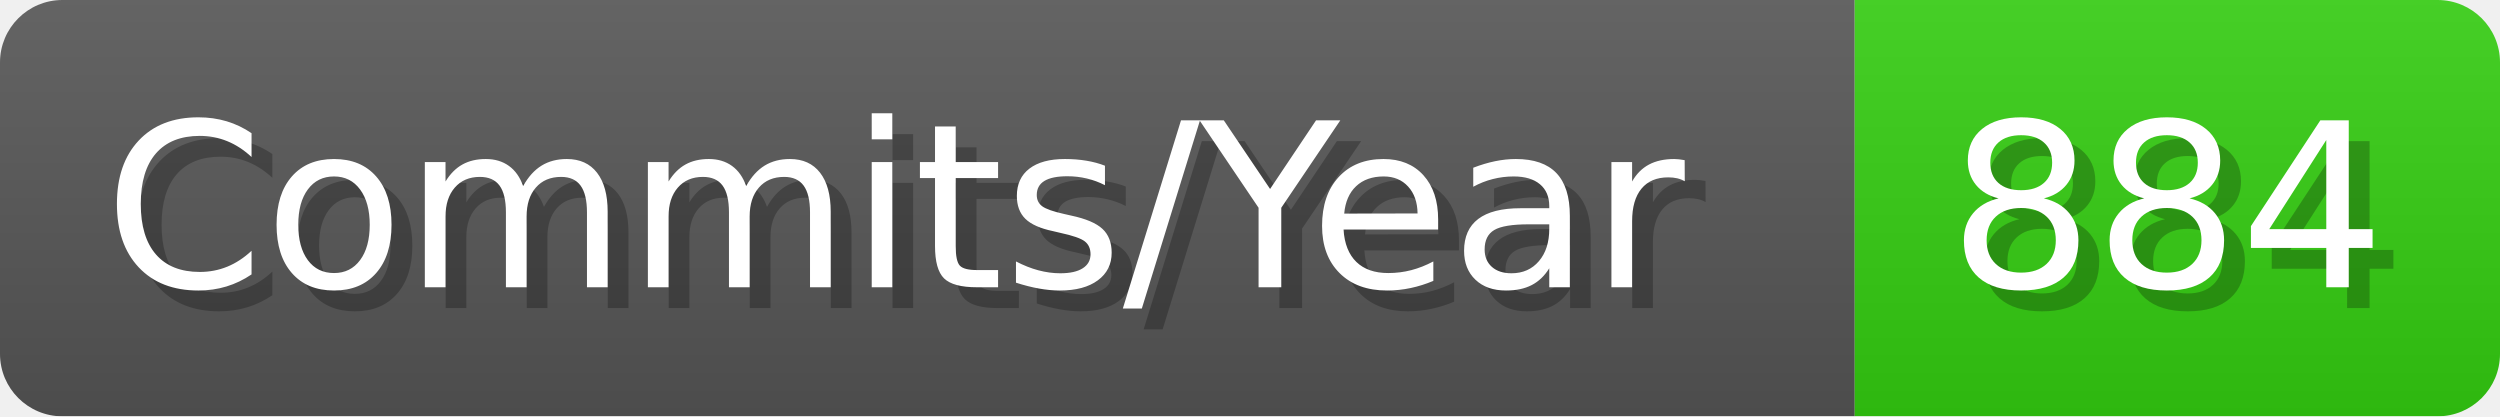
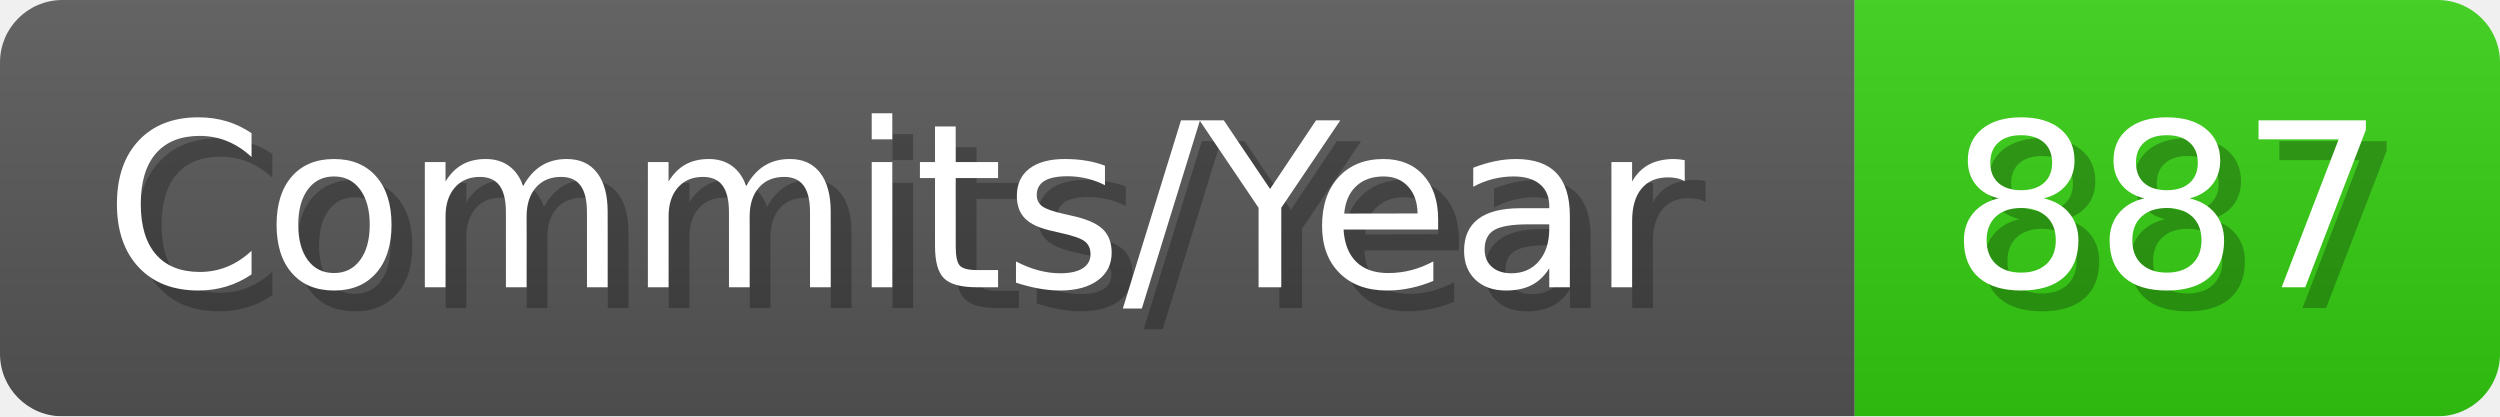
- <svg xmlns="http://www.w3.org/2000/svg" width="120.1" height="20" viewBox="0 0 1201 200" role="img" aria-label="Commits/Year: 884">
+ <svg xmlns="http://www.w3.org/2000/svg" width="120.1" height="20" viewBox="0 0 1201 200" role="img" aria-label="Commits/Year: 887">
  <linearGradient id="aUPdi" x2="0" y2="100%">
    <stop offset="0" stop-opacity=".1" stop-color="#EEE" />
    <stop offset="1" stop-opacity=".1" />
  </linearGradient>
  <mask id="WfAiQ">
    <rect width="1201" height="200" rx="30" fill="#FFF" />
  </mask>
  <g mask="url(#WfAiQ)">
    <rect width="891" height="200" fill="#555" />
    <rect width="310" height="200" fill="#3C1" x="891" />
    <rect width="1201" height="200" fill="url(#aUPdi)" />
  </g>
  <g aria-hidden="true" fill="#fff" text-anchor="start" font-family="Verdana,DejaVu Sans,sans-serif" font-size="110">
    <text x="60" y="148" textLength="791" fill="#000" opacity="0.25">Commits/Year</text>
    <text x="50" y="138" textLength="791">Commits/Year</text>
-     <text x="946" y="148" textLength="210" fill="#000" opacity="0.25">884</text>
-     <text x="936" y="138" textLength="210">884</text>
+     <text x="946" y="148" textLength="210" fill="#000" opacity="0.25">887</text>
+     <text x="936" y="138" textLength="210">887</text>
  </g>
</svg>
